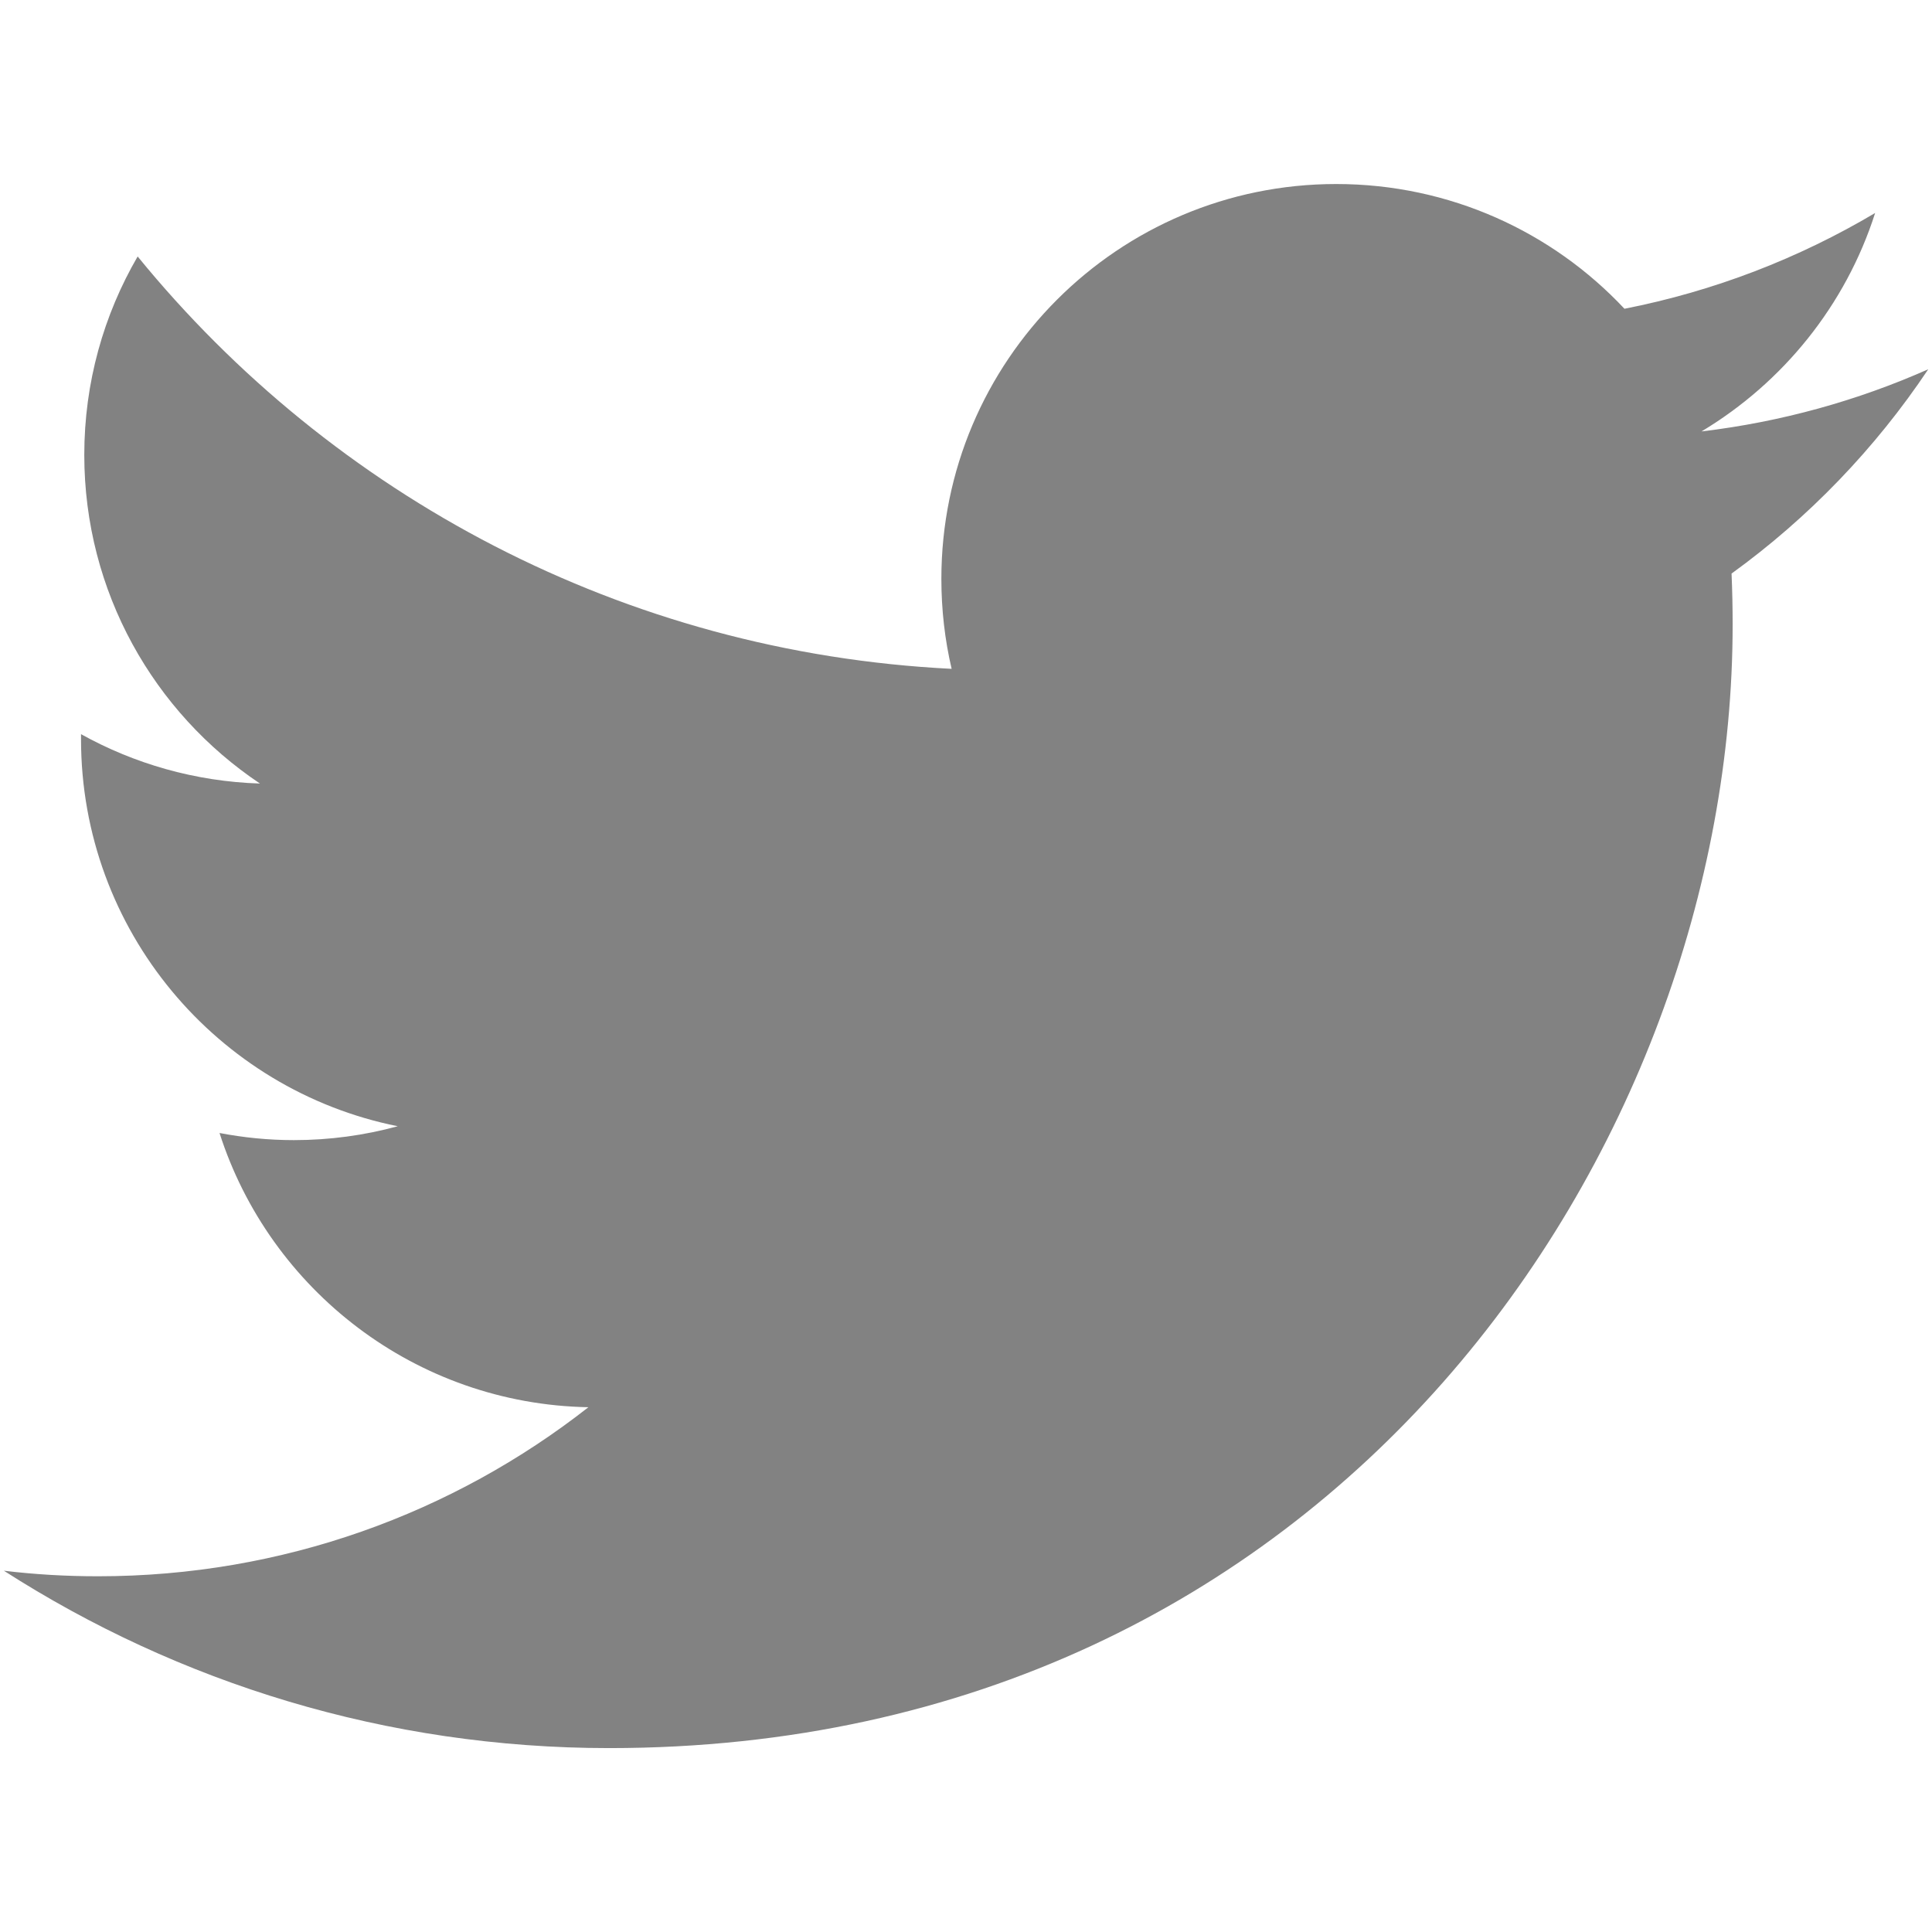
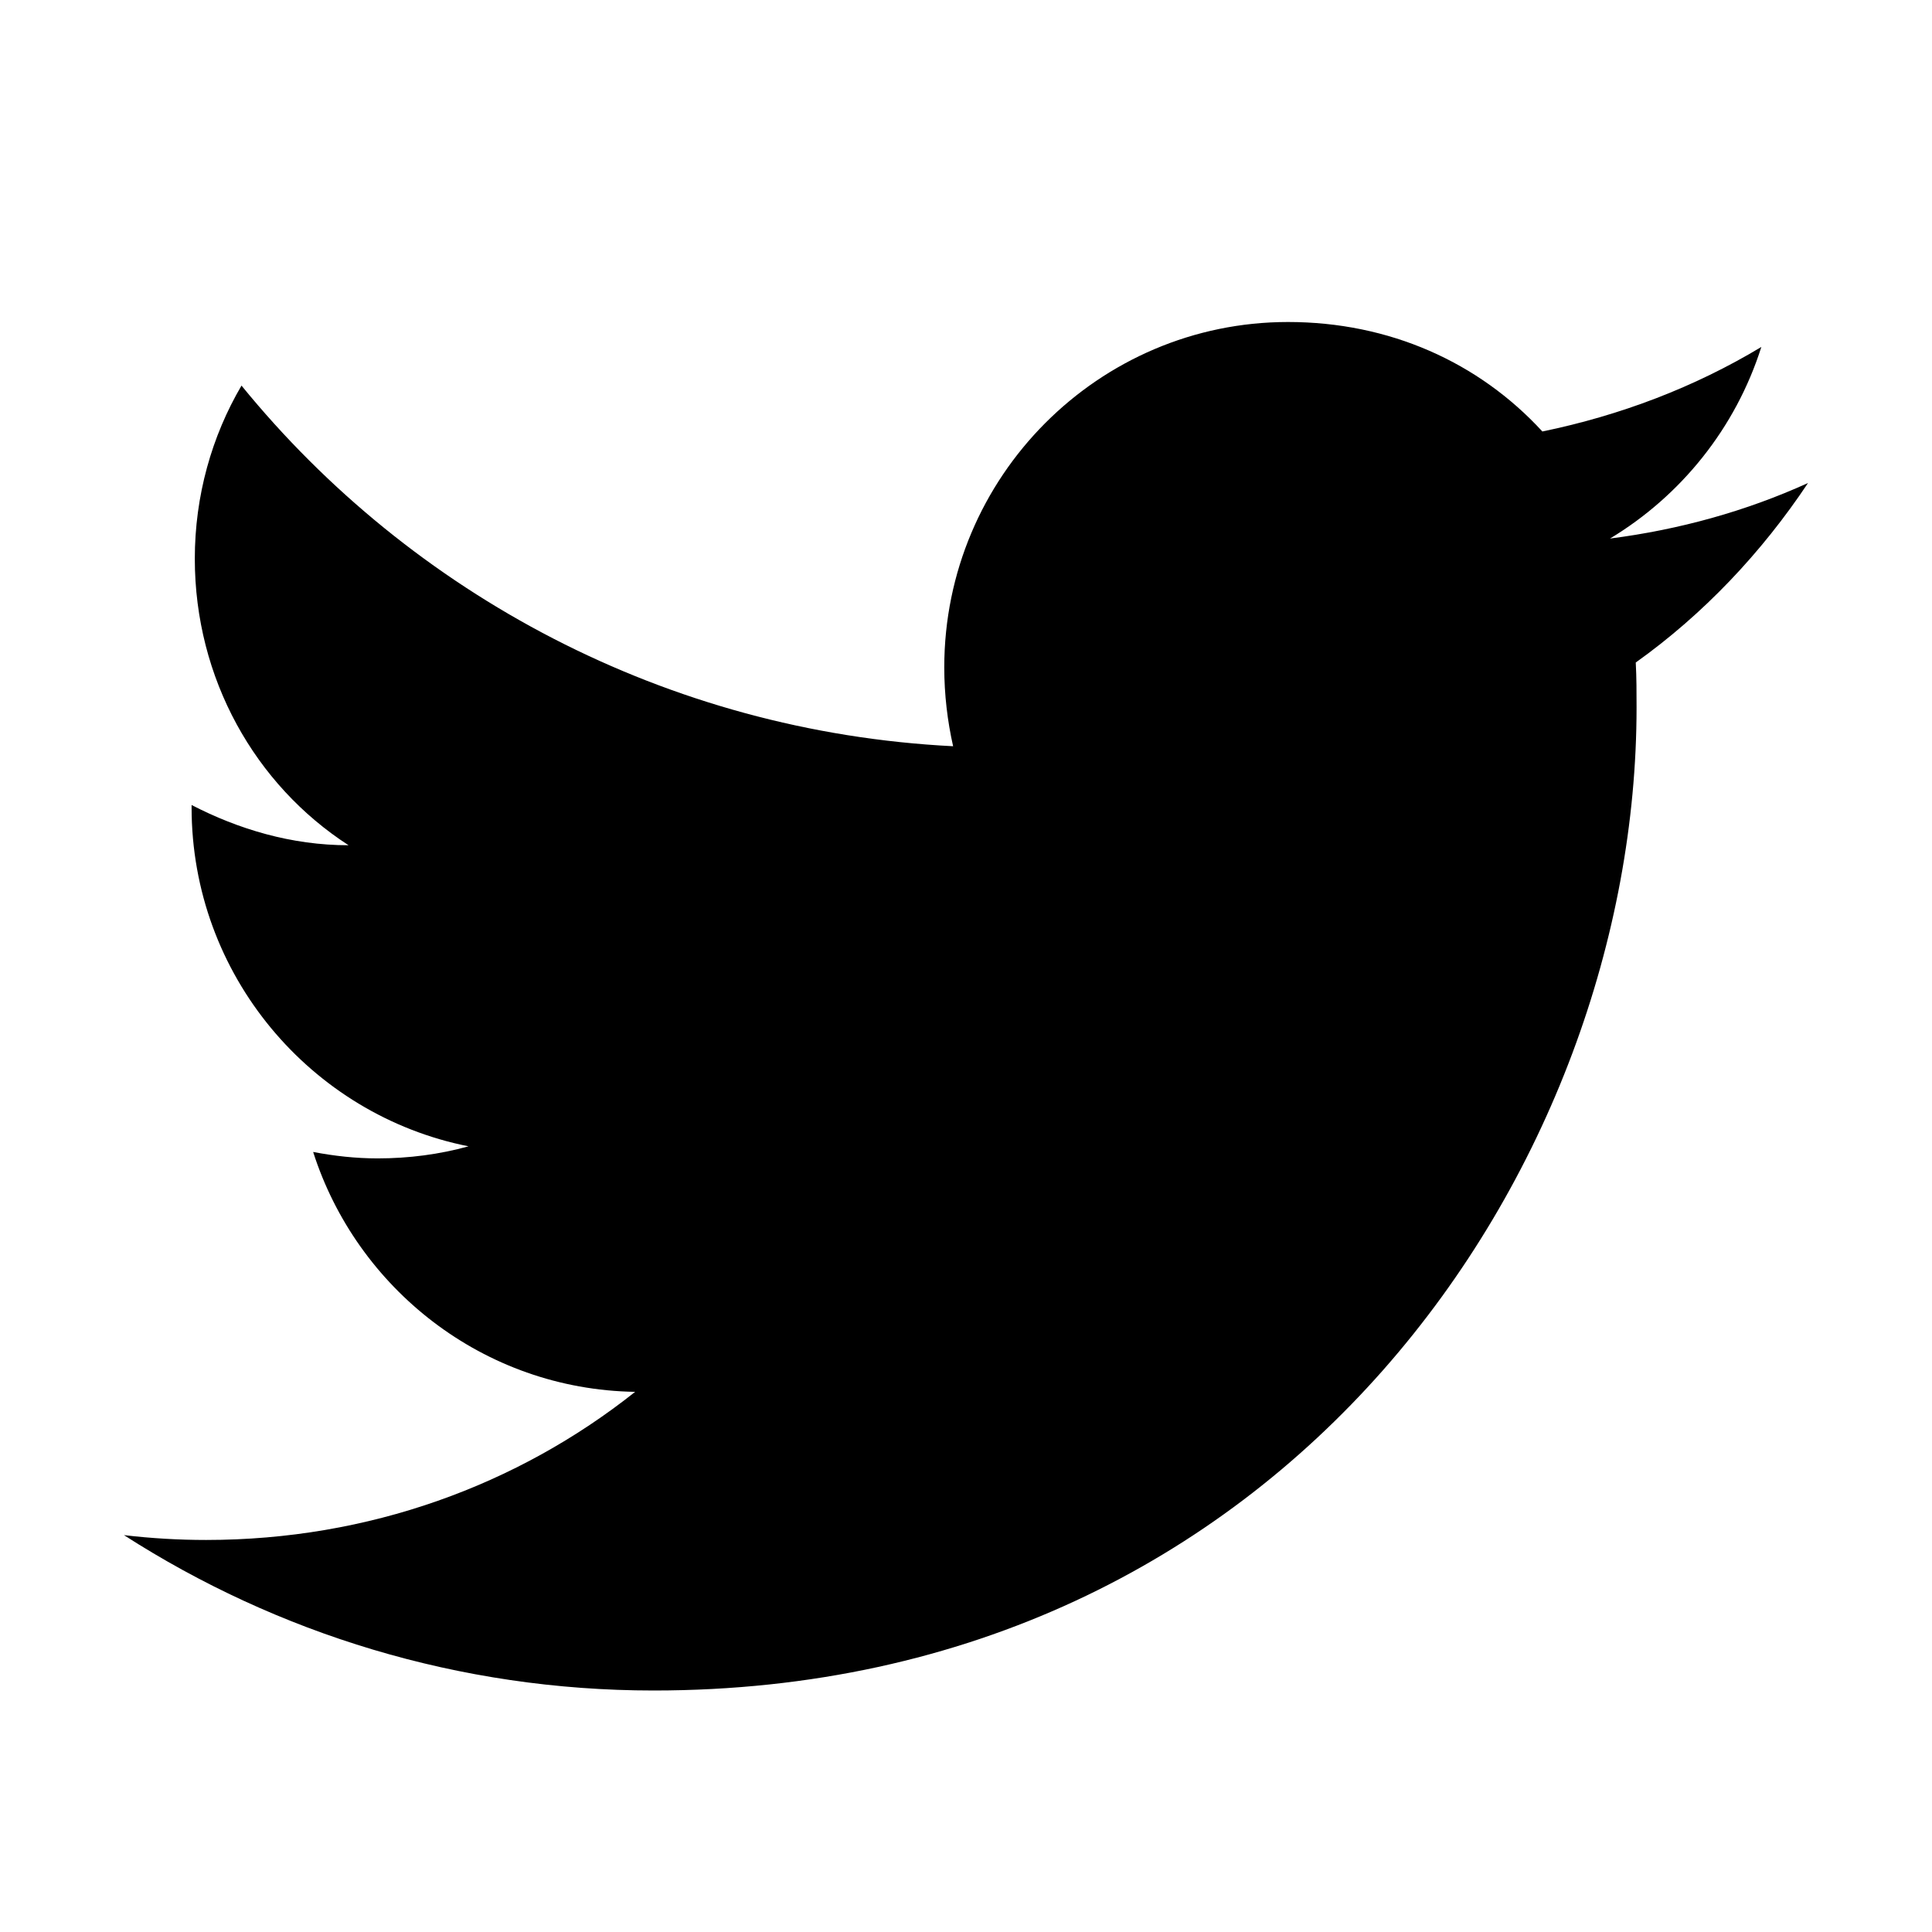
- <svg viewBox="0 0 16 16" width="16px" height="16px">
-   <path fill="#828282" d="M15.969,3.058c-0.586,0.26-1.217,0.436-1.878,0.515c0.675-0.405,1.194-1.045,1.438-1.809c-0.632,0.375-1.332,0.647-2.076,0.793c-0.596-0.636-1.446-1.033-2.387-1.033c-1.806,0-3.27,1.464-3.27,3.27 c0,0.256,0.029,0.506,0.085,0.745C5.163,5.404,2.753,4.102,1.14,2.124C0.859,2.607,0.698,3.168,0.698,3.767 c0,1.134,0.577,2.135,1.455,2.722C1.616,6.472,1.112,6.325,0.671,6.08c0,0.014,0,0.027,0,0.041c0,1.584,1.127,2.906,2.623,3.206 C3.02,9.402,2.731,9.442,2.433,9.442c-0.211,0-0.416-0.021-0.615-0.059c0.416,1.299,1.624,2.245,3.055,2.271 c-1.119,0.877-2.529,1.4-4.061,1.4c-0.264,0-0.524-0.015-0.78-0.046c1.447,0.928,3.166,1.469,5.013,1.469 c6.015,0,9.304-4.983,9.304-9.304c0-0.142-0.003-0.283-0.009-0.423C14.976,4.29,15.531,3.714,15.969,3.058z" />
+ <svg style="width:24px;height:24px" viewBox="0 0 24 24">
+   <path d="M22.46,6C21.69,6.35 20.86,6.58 20,6.69C20.88,6.16 21.56,5.32 21.88,4.31C21.05,4.81 20.13,5.16 19.16,5.36C18.37,4.5 17.26,4 16,4C13.65,4 11.73,5.92 11.73,8.29C11.73,8.63 11.77,8.96 11.84,9.27C8.28,9.09 5.11,7.38 3,4.79C2.63,5.42 2.42,6.16 2.42,6.94C2.42,8.43 3.17,9.75 4.33,10.5C3.62,10.5 2.96,10.3 2.38,10C2.38,10 2.38,10 2.38,10.03C2.38,12.11 3.86,13.85 5.82,14.24C5.46,14.34 5.08,14.39 4.69,14.39C4.42,14.39 4.15,14.36 3.89,14.31C4.43,16 6,17.26 7.89,17.29C6.43,18.45 4.58,19.13 2.56,19.13C2.22,19.13 1.88,19.11 1.54,19.07C3.44,20.29 5.7,21 8.12,21C16,21 20.33,14.46 20.33,8.79C20.33,8.6 20.33,8.42 20.32,8.23C21.16,7.63 21.88,6.87 22.46,6Z" />
</svg>
